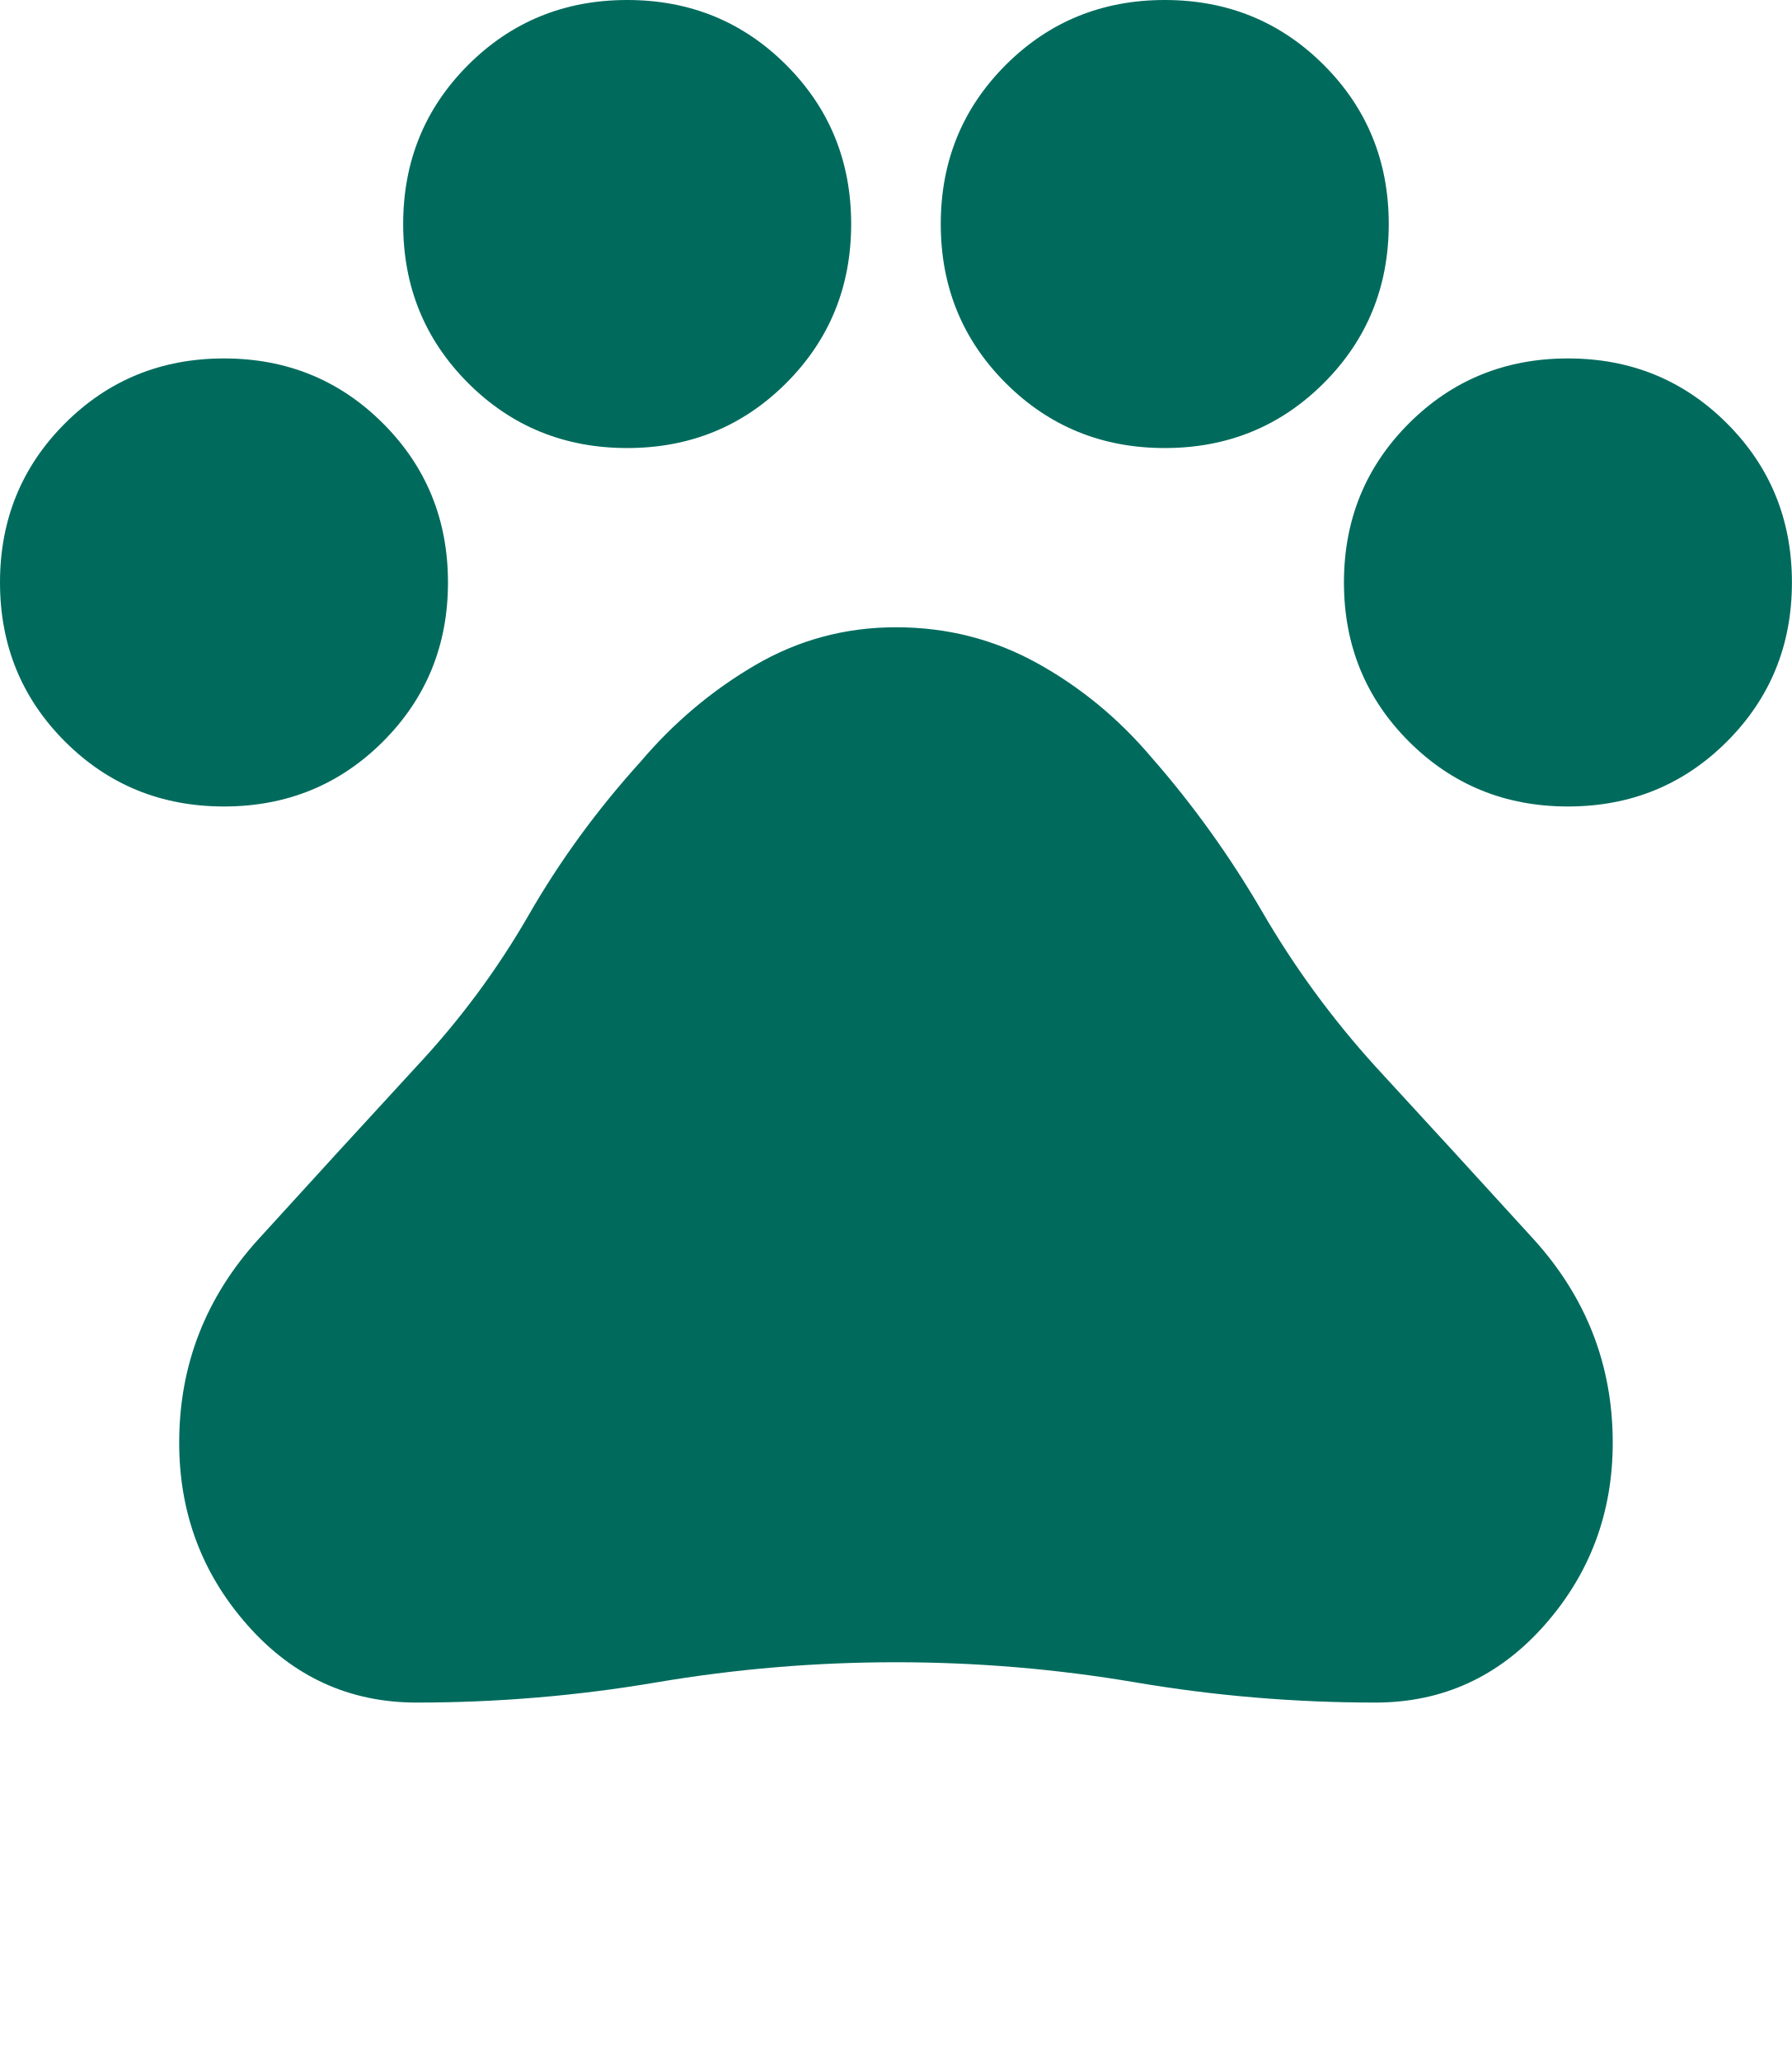
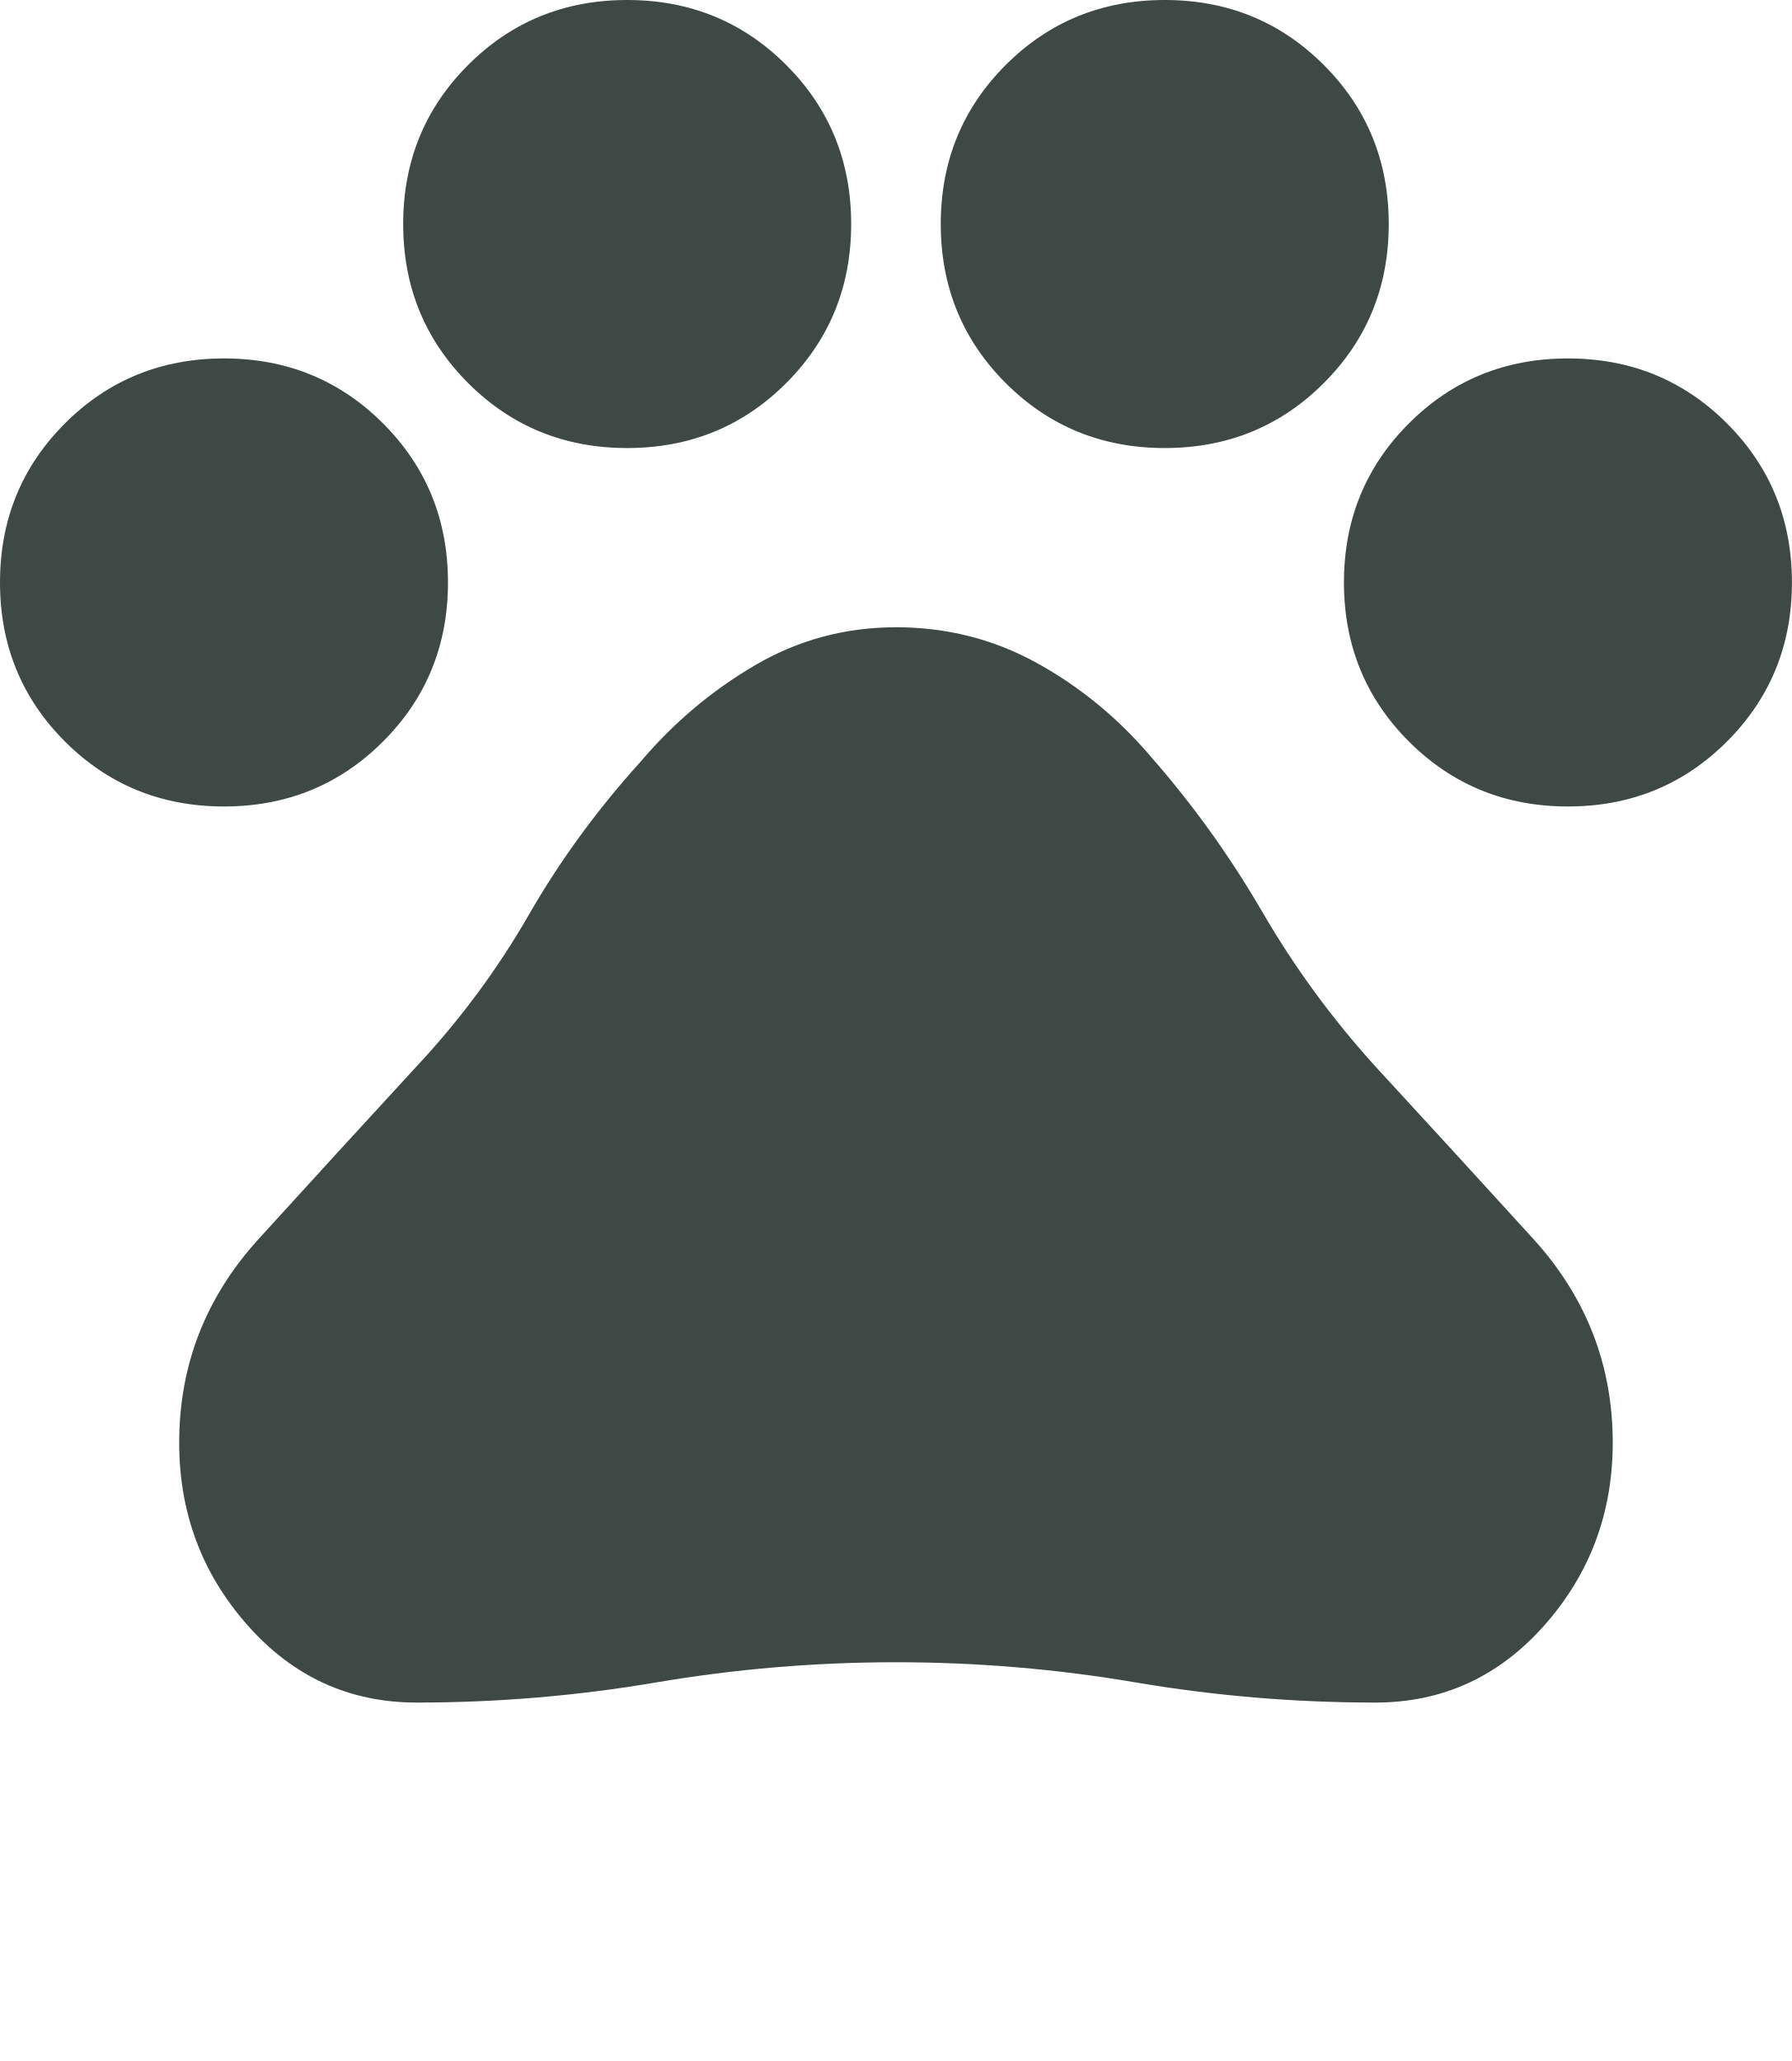
<svg xmlns="http://www.w3.org/2000/svg" width="20" height="23" viewBox="0 0 20 23" fill="none">
-   <path d="M2.5 9C1.8 9 1.208 8.758 0.725 8.275C0.242 7.792 0 7.2 0 6.5C0 5.8 0.242 5.208 0.725 4.725C1.208 4.242 1.8 4 2.5 4C3.2 4 3.792 4.242 4.275 4.725C4.758 5.208 5 5.8 5 6.5C5 7.2 4.758 7.792 4.275 8.275C3.792 8.758 3.2 9 2.5 9V9M7 5C6.3 5 5.708 4.758 5.225 4.275C4.742 3.792 4.5 3.2 4.5 2.5C4.5 1.8 4.742 1.208 5.225 0.725C5.708 0.242 6.3 0 7 0C7.7 0 8.292 0.242 8.775 0.725C9.258 1.208 9.5 1.8 9.5 2.5C9.5 3.2 9.258 3.792 8.775 4.275C8.292 4.758 7.7 5 7 5V5M13 5C12.3 5 11.708 4.758 11.225 4.275C10.742 3.792 10.5 3.2 10.5 2.5C10.5 1.8 10.742 1.208 11.225 0.725C11.708 0.242 12.3 0 13 0C13.7 0 14.292 0.242 14.775 0.725C15.258 1.208 15.5 1.8 15.5 2.5C15.5 3.2 15.258 3.792 14.775 4.275C14.292 4.758 13.7 5 13 5V5M17.5 9C16.8 9 16.208 8.758 15.725 8.275C15.242 7.792 15 7.2 15 6.5C15 5.8 15.242 5.208 15.725 4.725C16.208 4.242 16.8 4 17.5 4C18.2 4 18.792 4.242 19.275 4.725C19.758 5.208 20 5.8 20 6.5C20 7.2 19.758 7.792 19.275 8.275C18.792 8.758 18.2 9 17.5 9V9M4.65 19C3.9 19 3.271 18.712 2.763 18.137C2.254 17.562 2 16.883 2 16.1C2 15.233 2.296 14.475 2.888 13.825C3.479 13.175 4.067 12.533 4.65 11.9C5.133 11.383 5.55 10.821 5.9 10.213C6.25 9.604 6.667 9.033 7.15 8.5C7.517 8.067 7.942 7.708 8.425 7.425C8.908 7.142 9.433 7 10 7C10.567 7 11.092 7.133 11.575 7.4C12.058 7.667 12.483 8.017 12.85 8.45C13.317 8.983 13.729 9.558 14.088 10.175C14.446 10.792 14.867 11.367 15.35 11.9C15.933 12.533 16.521 13.175 17.113 13.825C17.704 14.475 18 15.233 18 16.1C18 16.883 17.746 17.562 17.238 18.137C16.729 18.712 16.1 19 15.35 19C14.45 19 13.558 18.925 12.675 18.775C11.792 18.625 10.9 18.55 10 18.55C9.1 18.55 8.208 18.625 7.325 18.775C6.442 18.925 5.55 19 4.65 19V19" fill="#006B5D" />
+   <path d="M2.5 9C1.8 9 1.208 8.758 0.725 8.275C0.242 7.792 0 7.2 0 6.5C0 5.8 0.242 5.208 0.725 4.725C1.208 4.242 1.8 4 2.5 4C3.2 4 3.792 4.242 4.275 4.725C4.758 5.208 5 5.8 5 6.5C5 7.2 4.758 7.792 4.275 8.275C3.792 8.758 3.2 9 2.5 9ZM7 5C6.3 5 5.708 4.758 5.225 4.275C4.742 3.792 4.5 3.2 4.5 2.5C4.5 1.8 4.742 1.208 5.225 0.725C5.708 0.242 6.3 0 7 0C7.7 0 8.292 0.242 8.775 0.725C9.258 1.208 9.5 1.8 9.5 2.5C9.5 3.2 9.258 3.792 8.775 4.275C8.292 4.758 7.7 5 7 5ZM13 5C12.3 5 11.708 4.758 11.225 4.275C10.742 3.792 10.5 3.2 10.5 2.5C10.5 1.8 10.742 1.208 11.225 0.725C11.708 0.242 12.3 0 13 0C13.7 0 14.292 0.242 14.775 0.725C15.258 1.208 15.5 1.8 15.5 2.5C15.5 3.2 15.258 3.792 14.775 4.275C14.292 4.758 13.7 5 13 5ZM17.5 9C16.8 9 16.208 8.758 15.725 8.275C15.242 7.792 15 7.2 15 6.5C15 5.8 15.242 5.208 15.725 4.725C16.208 4.242 16.8 4 17.5 4C18.2 4 18.792 4.242 19.275 4.725C19.758 5.208 20 5.8 20 6.5C20 7.2 19.758 7.792 19.275 8.275C18.792 8.758 18.2 9 17.5 9ZM4.65 19C3.9 19 3.271 18.712 2.763 18.137C2.254 17.562 2 16.883 2 16.1C2 15.233 2.296 14.475 2.888 13.825C3.479 13.175 4.067 12.533 4.65 11.9C5.133 11.383 5.55 10.821 5.9 10.213C6.25 9.604 6.667 9.033 7.15 8.5C7.517 8.067 7.942 7.708 8.425 7.425C8.908 7.142 9.433 7 10 7C10.567 7 11.092 7.133 11.575 7.4C12.058 7.667 12.483 8.017 12.85 8.45C13.317 8.983 13.729 9.558 14.088 10.175C14.446 10.792 14.867 11.367 15.35 11.9C15.933 12.533 16.521 13.175 17.113 13.825C17.704 14.475 18 15.233 18 16.1C18 16.883 17.746 17.562 17.238 18.137C16.729 18.712 16.1 19 15.35 19C14.45 19 13.558 18.925 12.675 18.775C11.792 18.625 10.9 18.55 10 18.55C9.1 18.55 8.208 18.625 7.325 18.775C6.442 18.925 5.55 19 4.65 19Z" fill="#3E4946" />
</svg>
